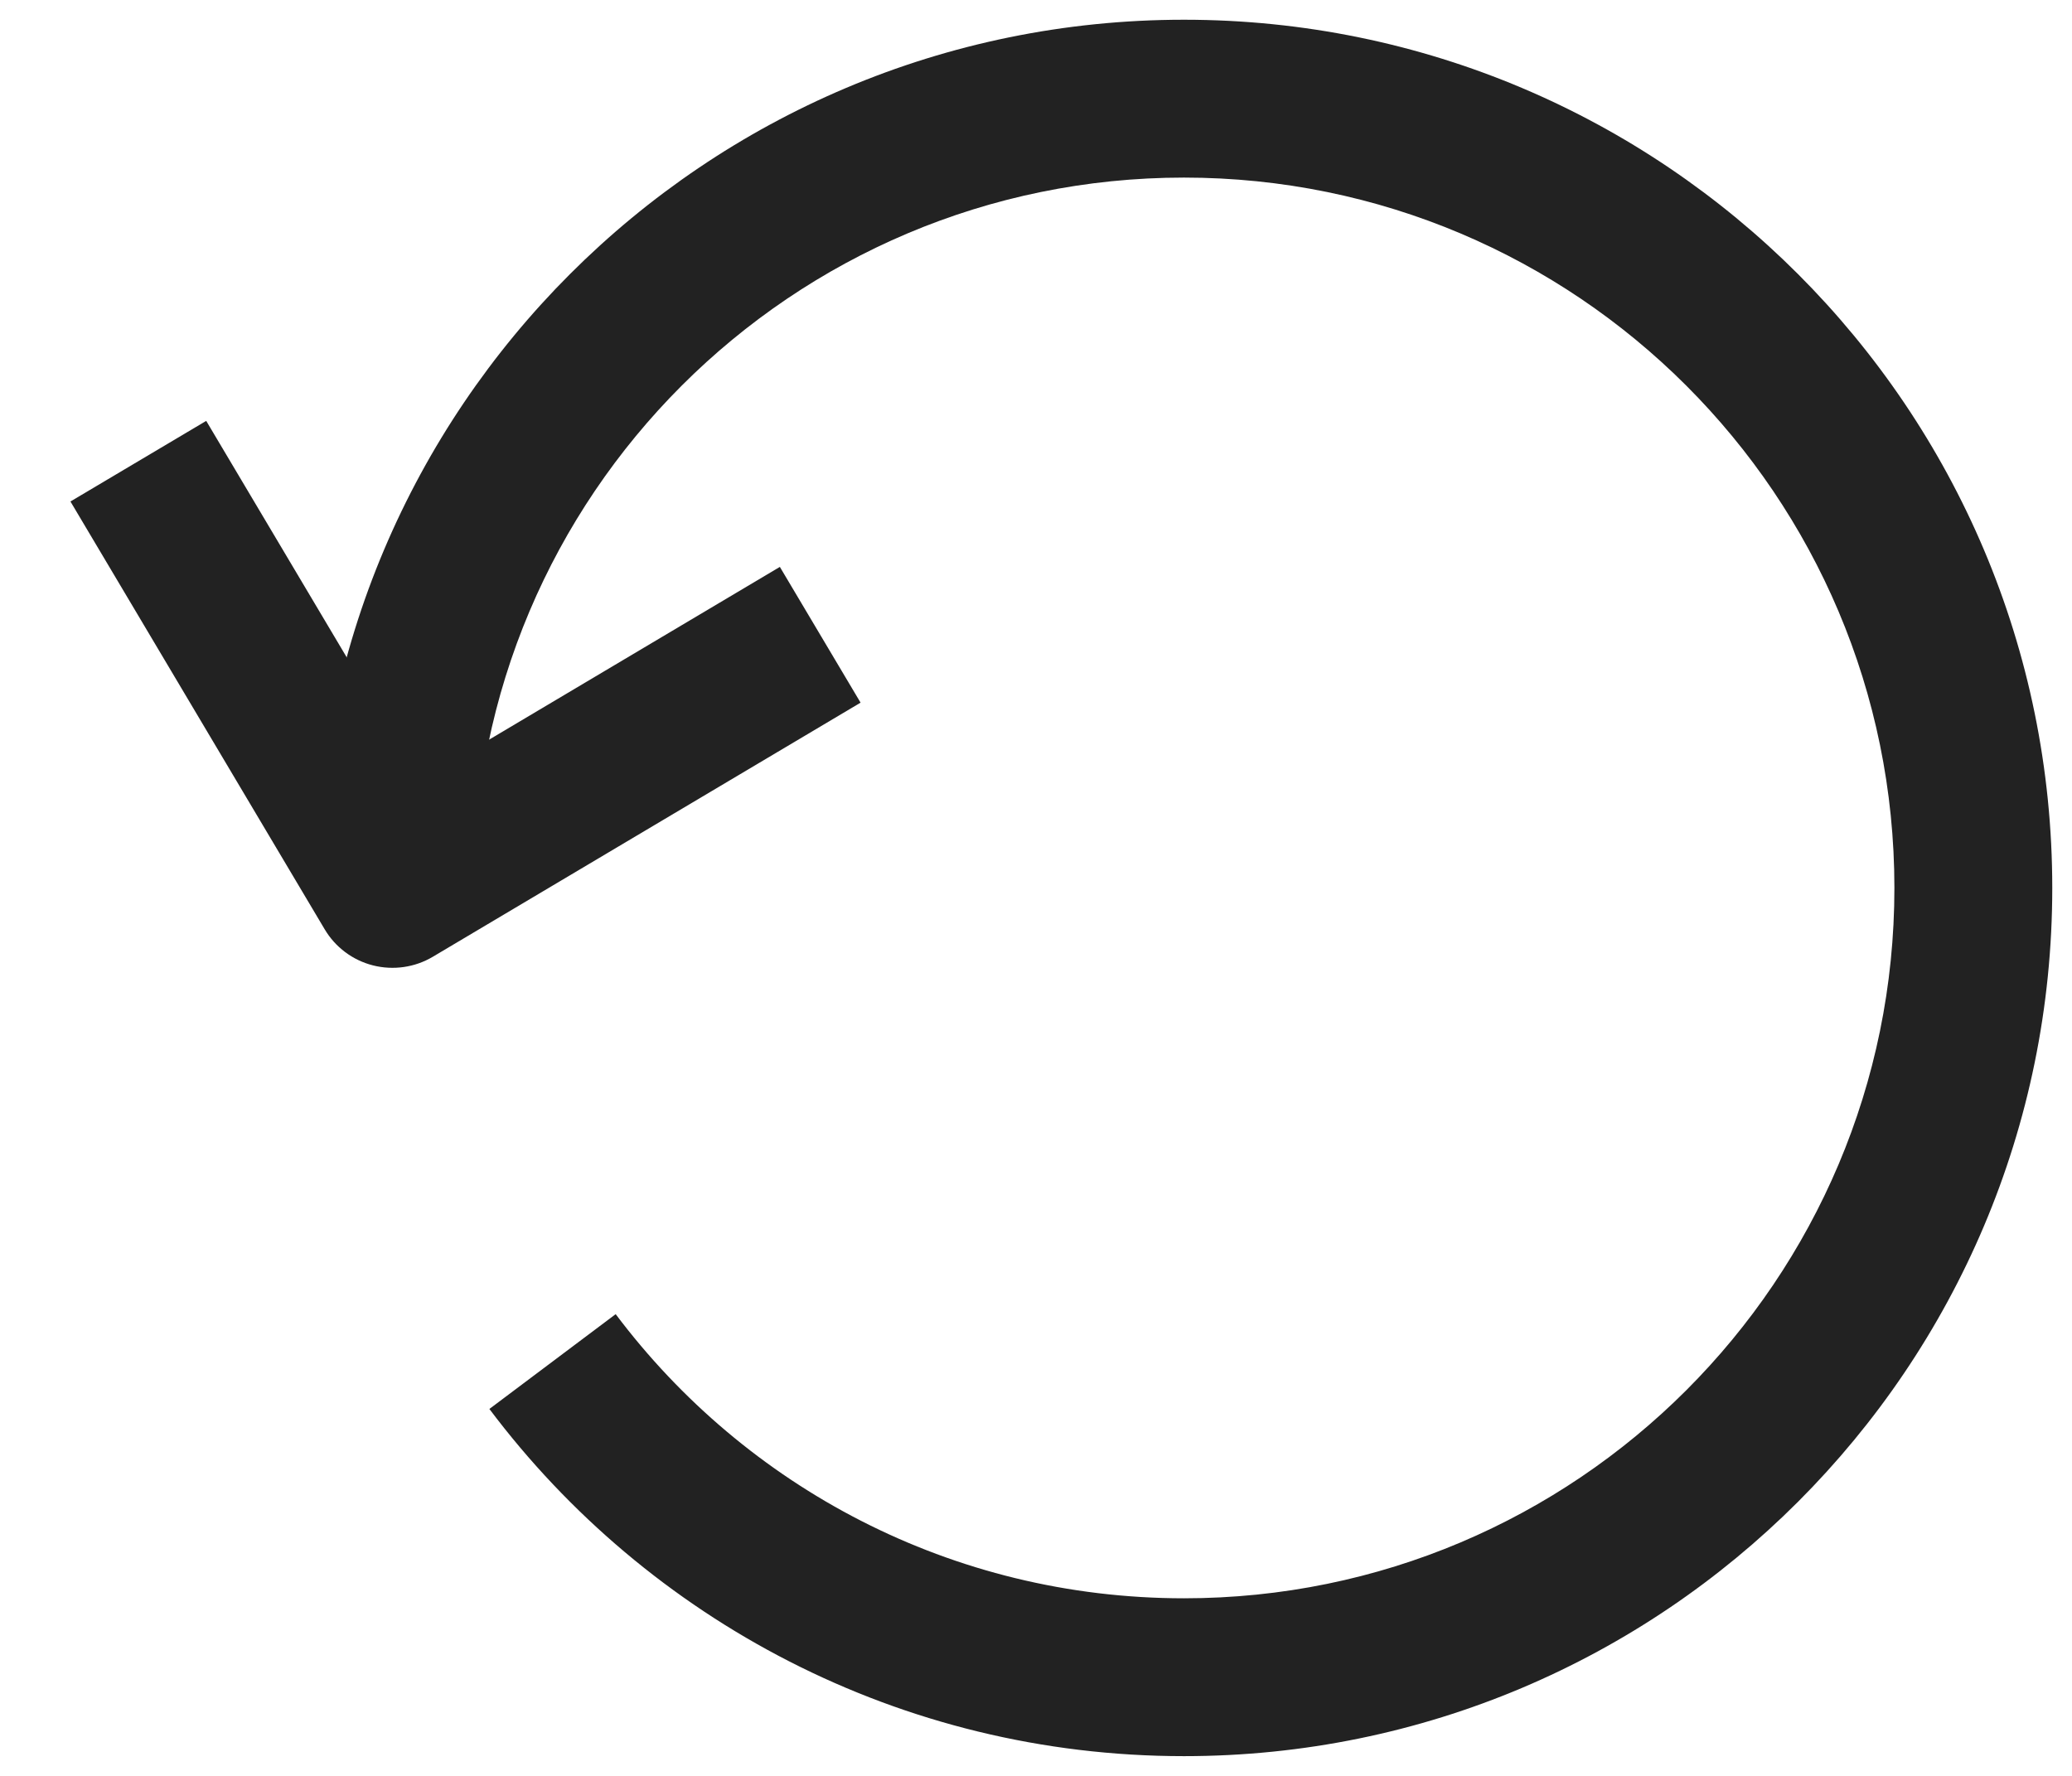
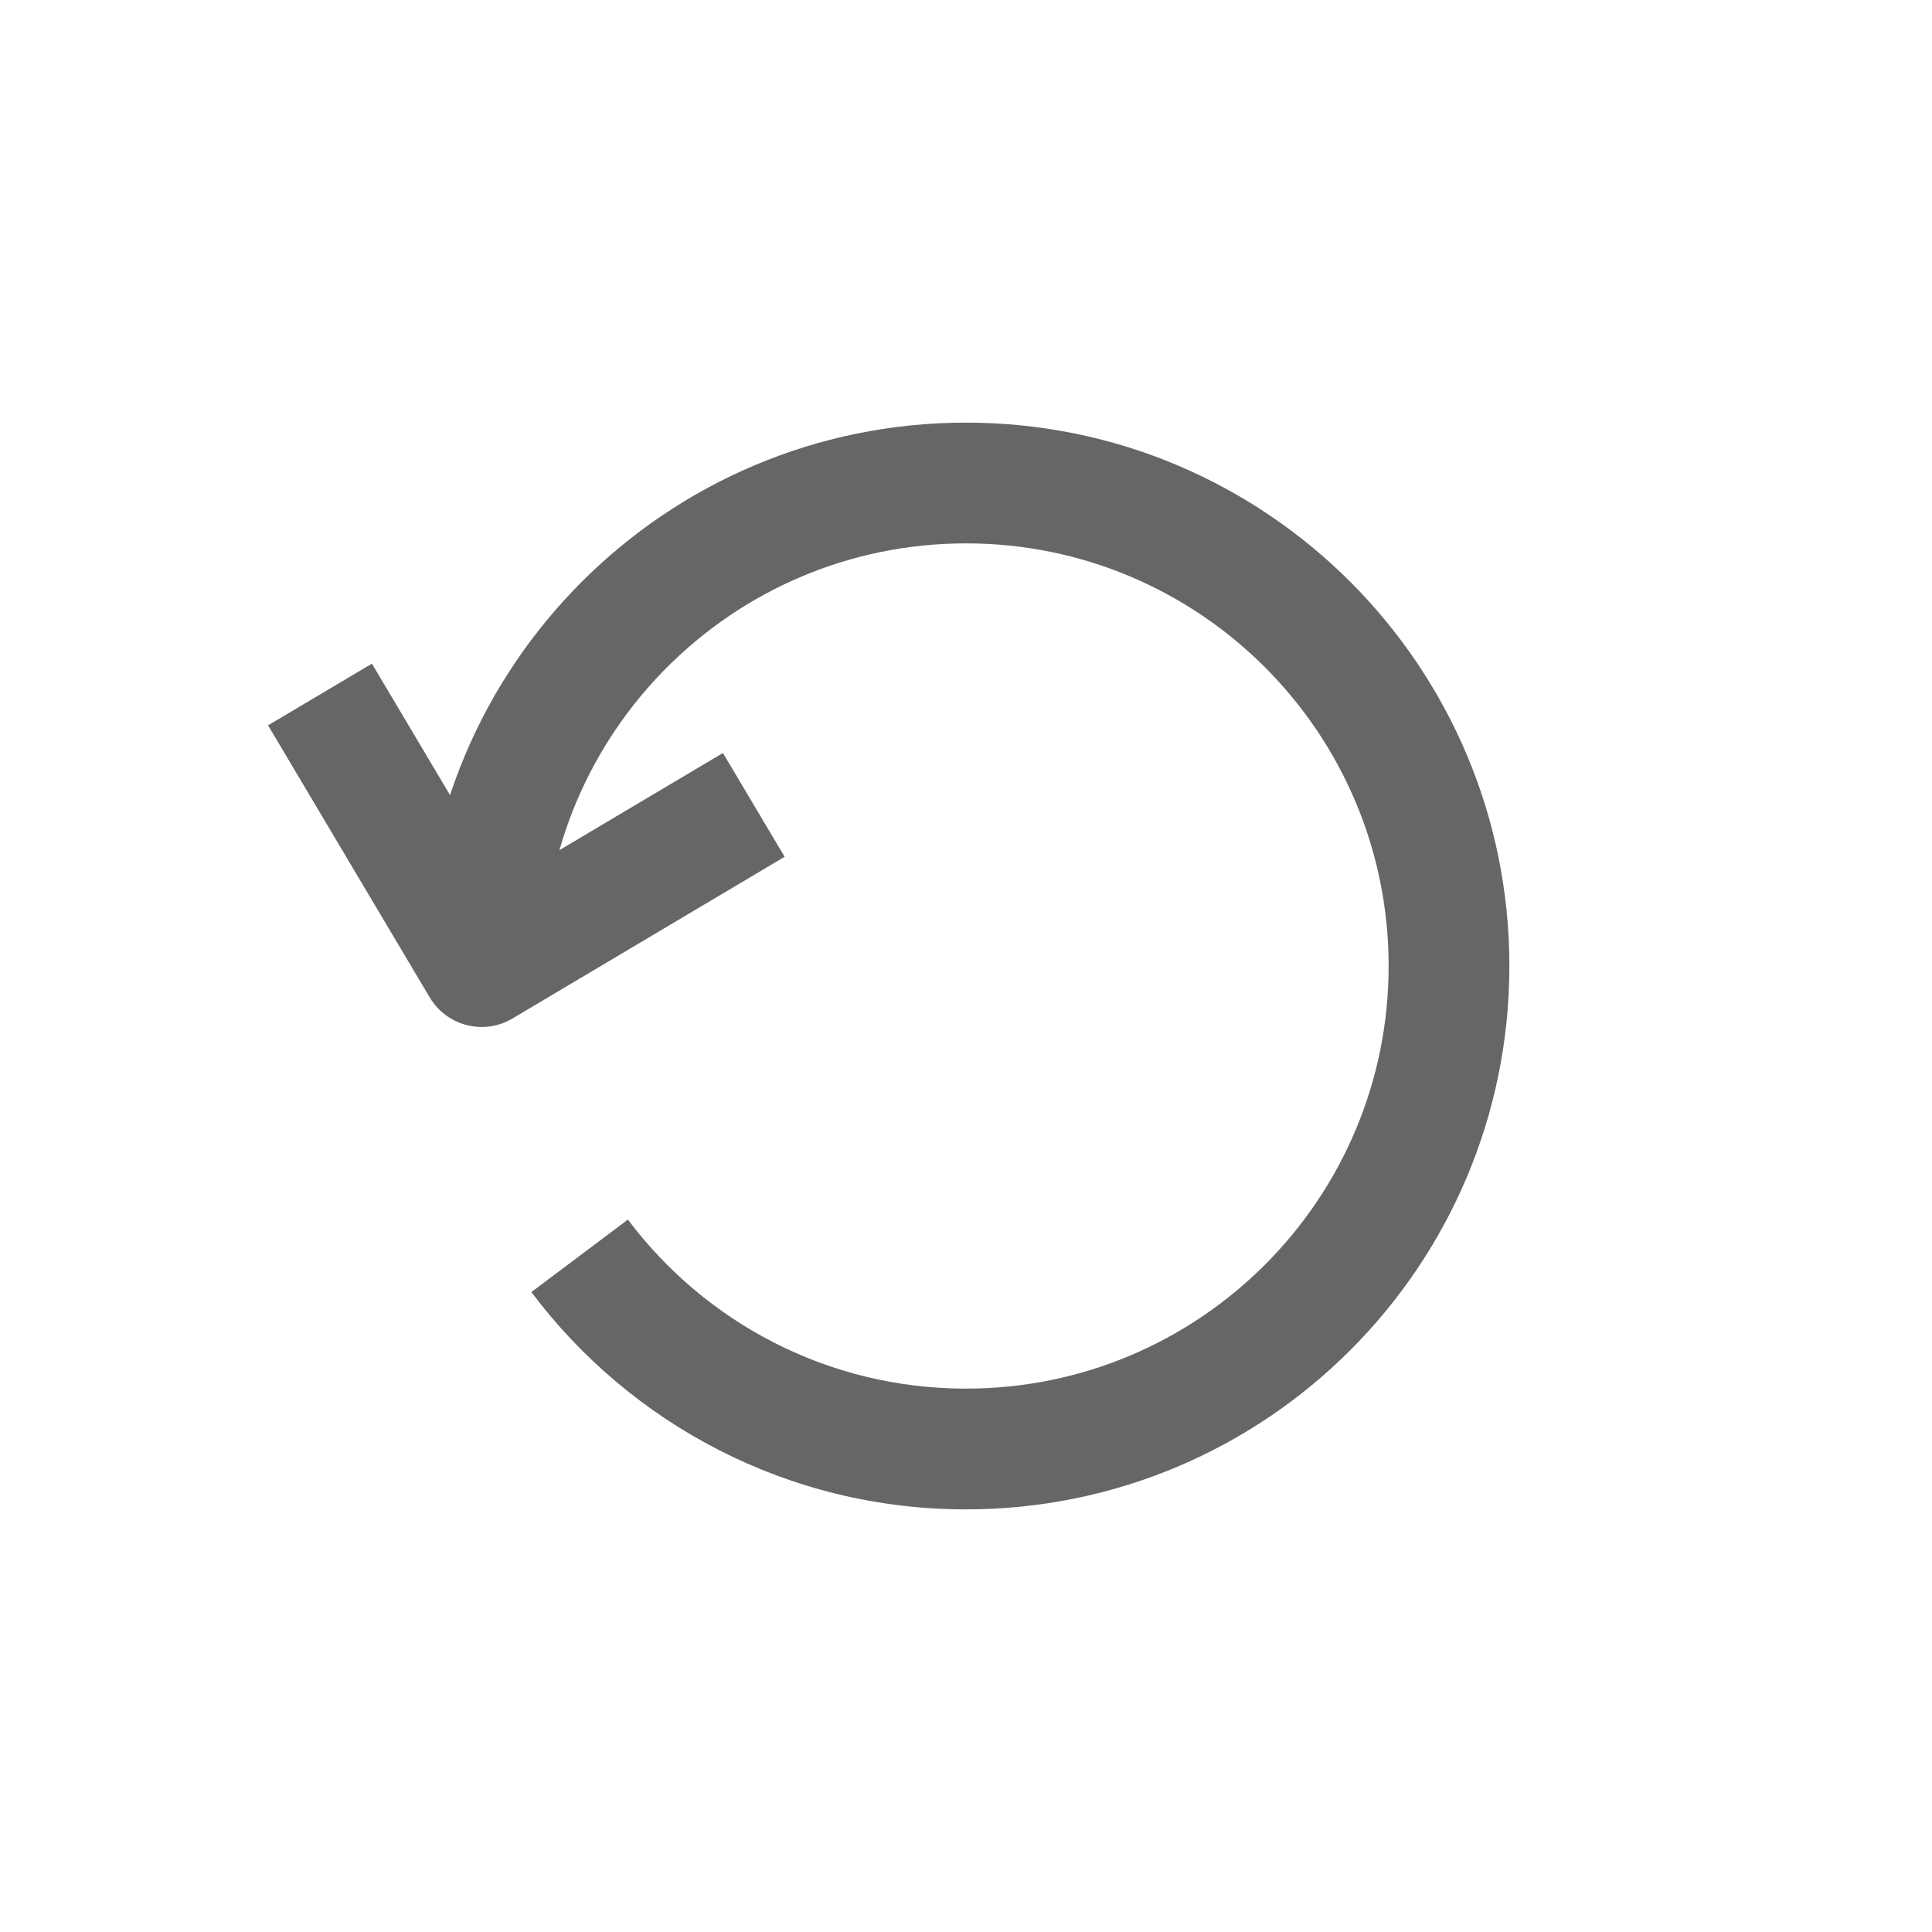
- <svg xmlns="http://www.w3.org/2000/svg" width="21" height="18" viewBox="0 0 21 18" fill="none">
-   <path fill-rule="evenodd" clip-rule="evenodd" d="M0.714 5.083L3.29 9.418C3.398 9.601 3.575 9.733 3.78 9.785C3.986 9.837 4.204 9.806 4.386 9.698L8.722 7.122L7.904 5.746L4.257 7.913L2.09 4.266L0.714 5.083Z" fill="#222222" />
-   <path fill-rule="evenodd" clip-rule="evenodd" d="M12 1.8C8.024 1.8 4.8 5.024 4.8 9H3.2C3.2 4.14 7.14 0.2 12 0.2C16.86 0.2 20.8 4.14 20.8 9C20.8 13.86 16.86 17.8 12 17.8C9.121 17.8 6.565 16.416 4.96 14.281L6.24 13.32C7.555 15.07 9.645 16.2 12 16.2C15.976 16.2 19.2 12.976 19.2 9C19.2 5.024 15.976 1.8 12 1.8Z" fill="#222222" />
+ <svg xmlns="http://www.w3.org/2000/svg" width="32" height="32" viewBox="0 0 32 32" fill="none">
+   <path fill-rule="evenodd" clip-rule="evenodd" d="M4.44 12.014L7.118 16.521C7.254 16.749 7.474 16.913 7.731 16.979C7.988 17.044 8.261 17.005 8.489 16.869L12.996 14.191L11.974 12.472L8.327 14.639L6.16 10.992L4.44 12.014Z" fill="#666666" />
+   <path fill-rule="evenodd" clip-rule="evenodd" d="M16 9C12.134 9 9 12.134 9 16H7C7 11.029 11.03 7 16 7C20.971 7 25 11.029 25 16C25 20.971 20.971 25 16 25C13.056 25 10.441 23.585 8.801 21.401L10.4 20.2C11.678 21.902 13.711 23 16 23C19.866 23 23 19.866 23 16C23 12.134 19.866 9 16 9Z" fill="#666666" />
</svg>
